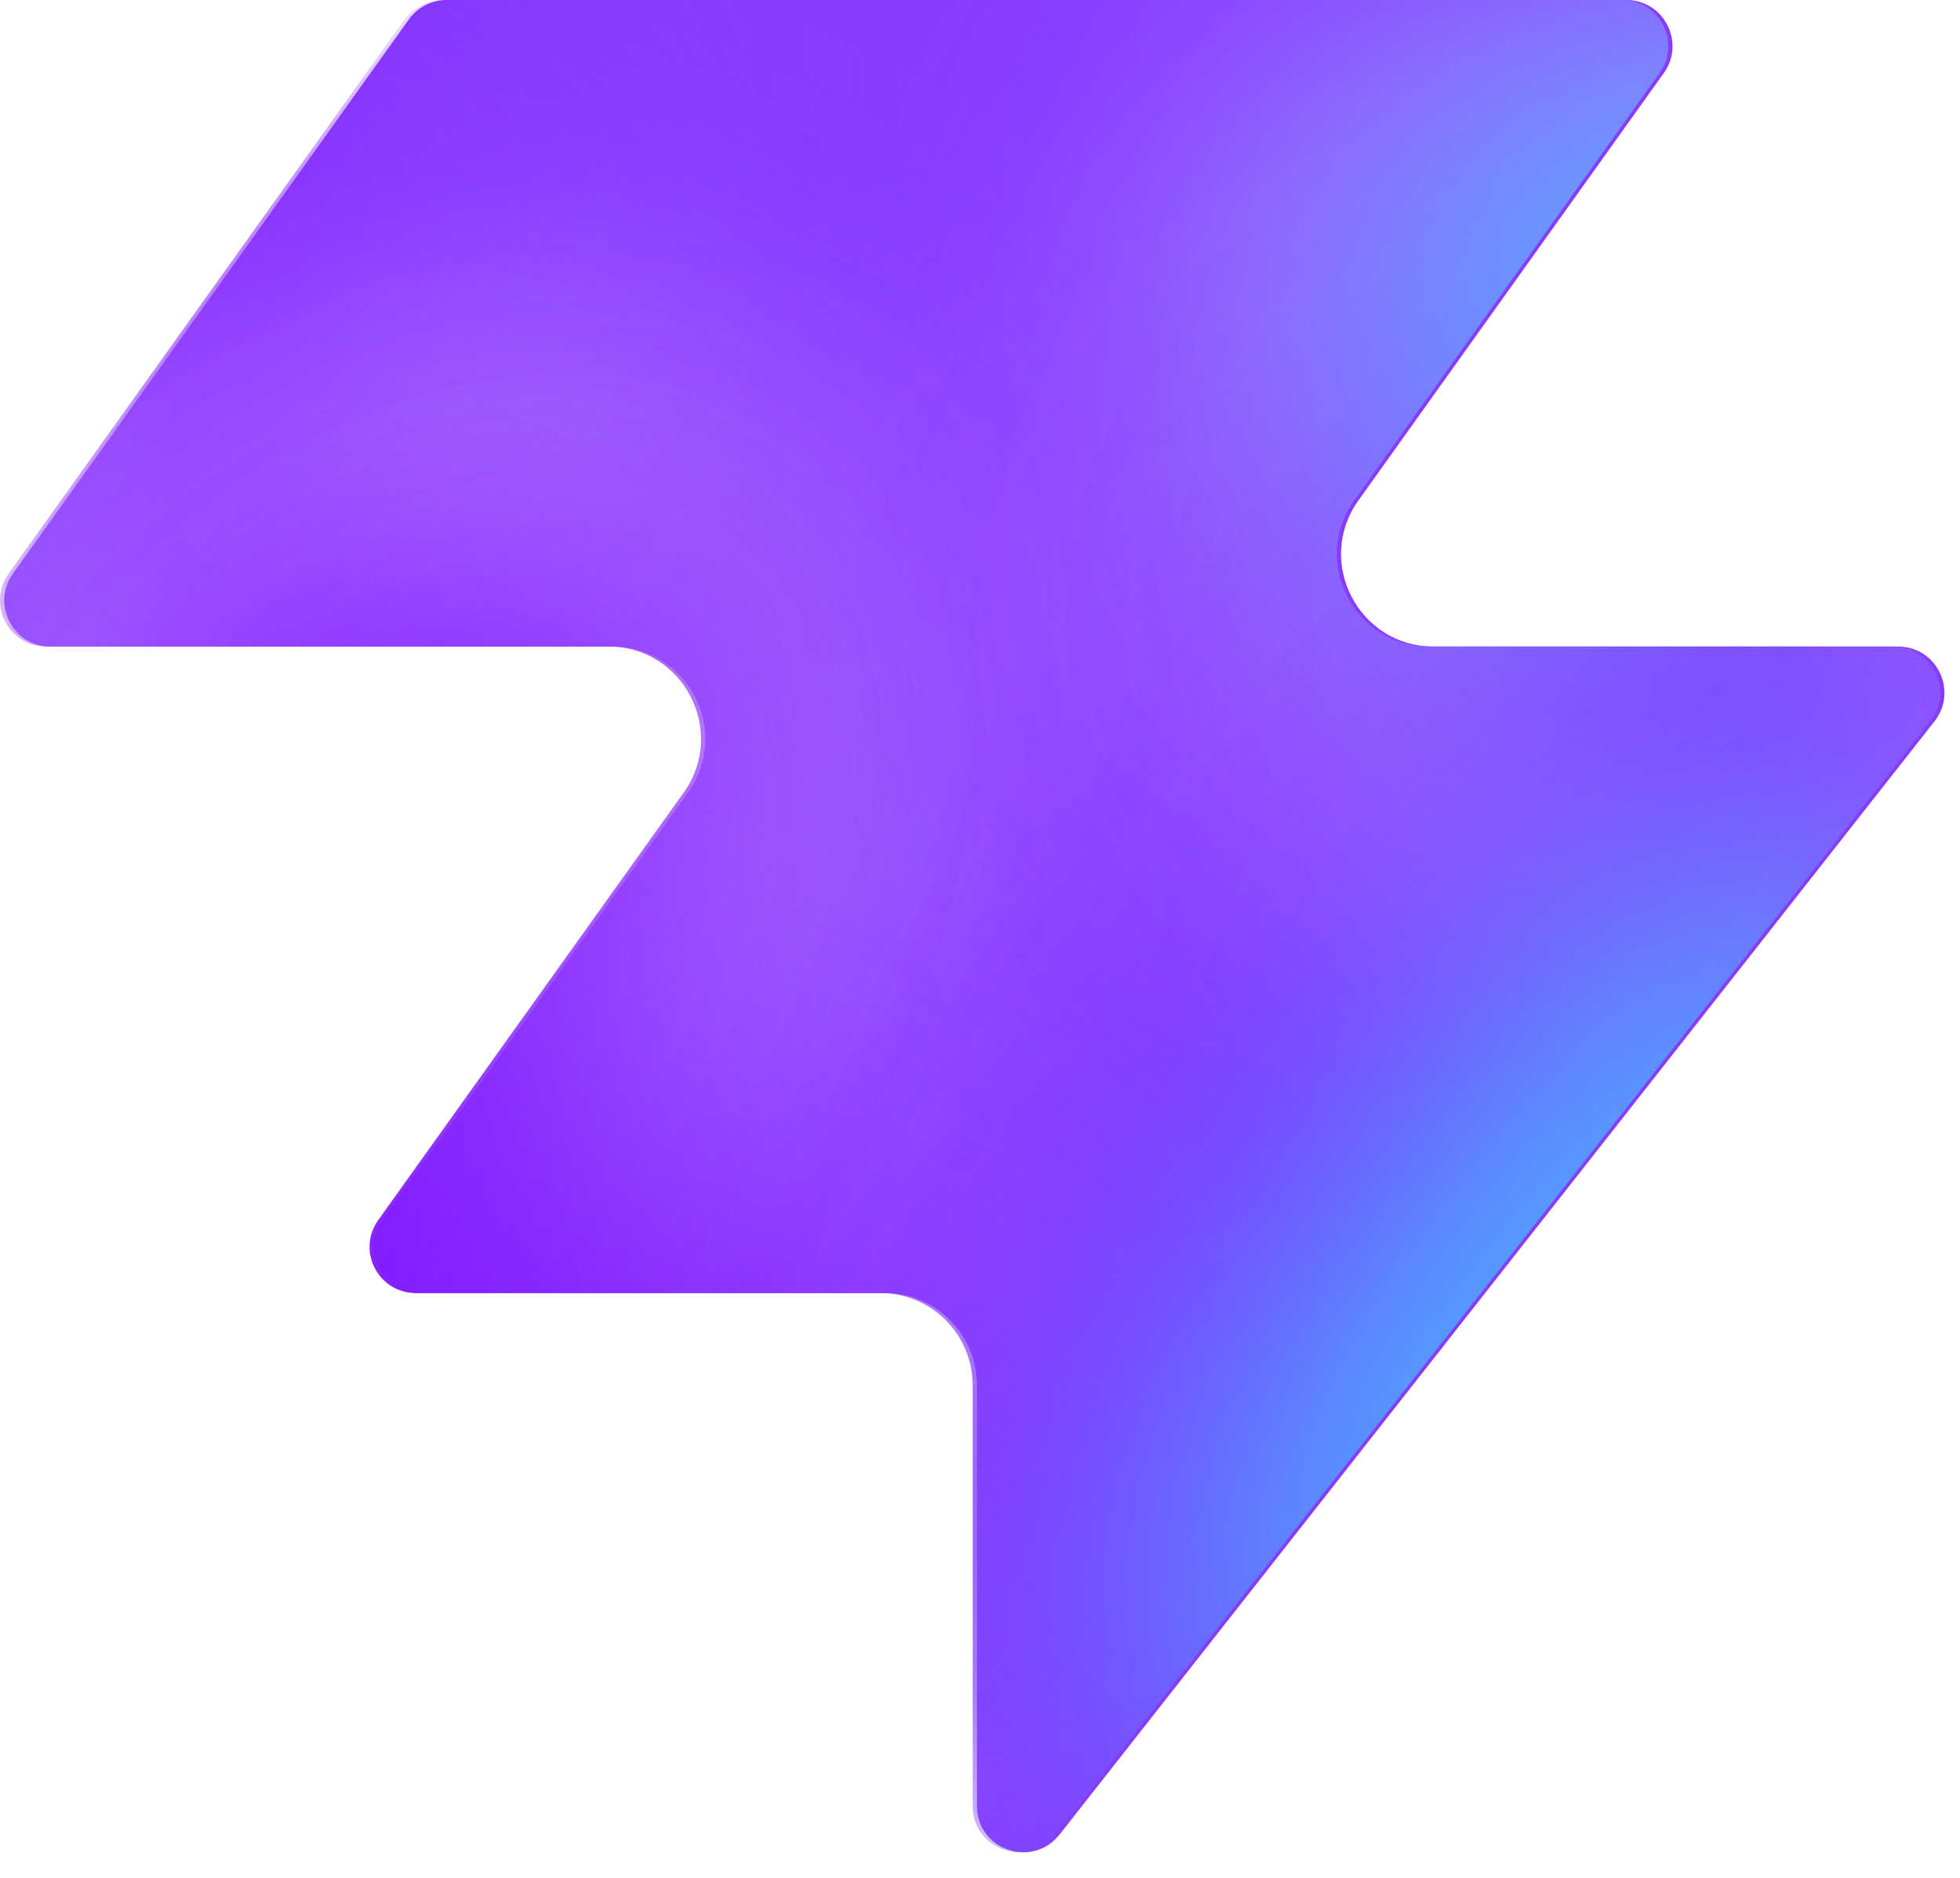
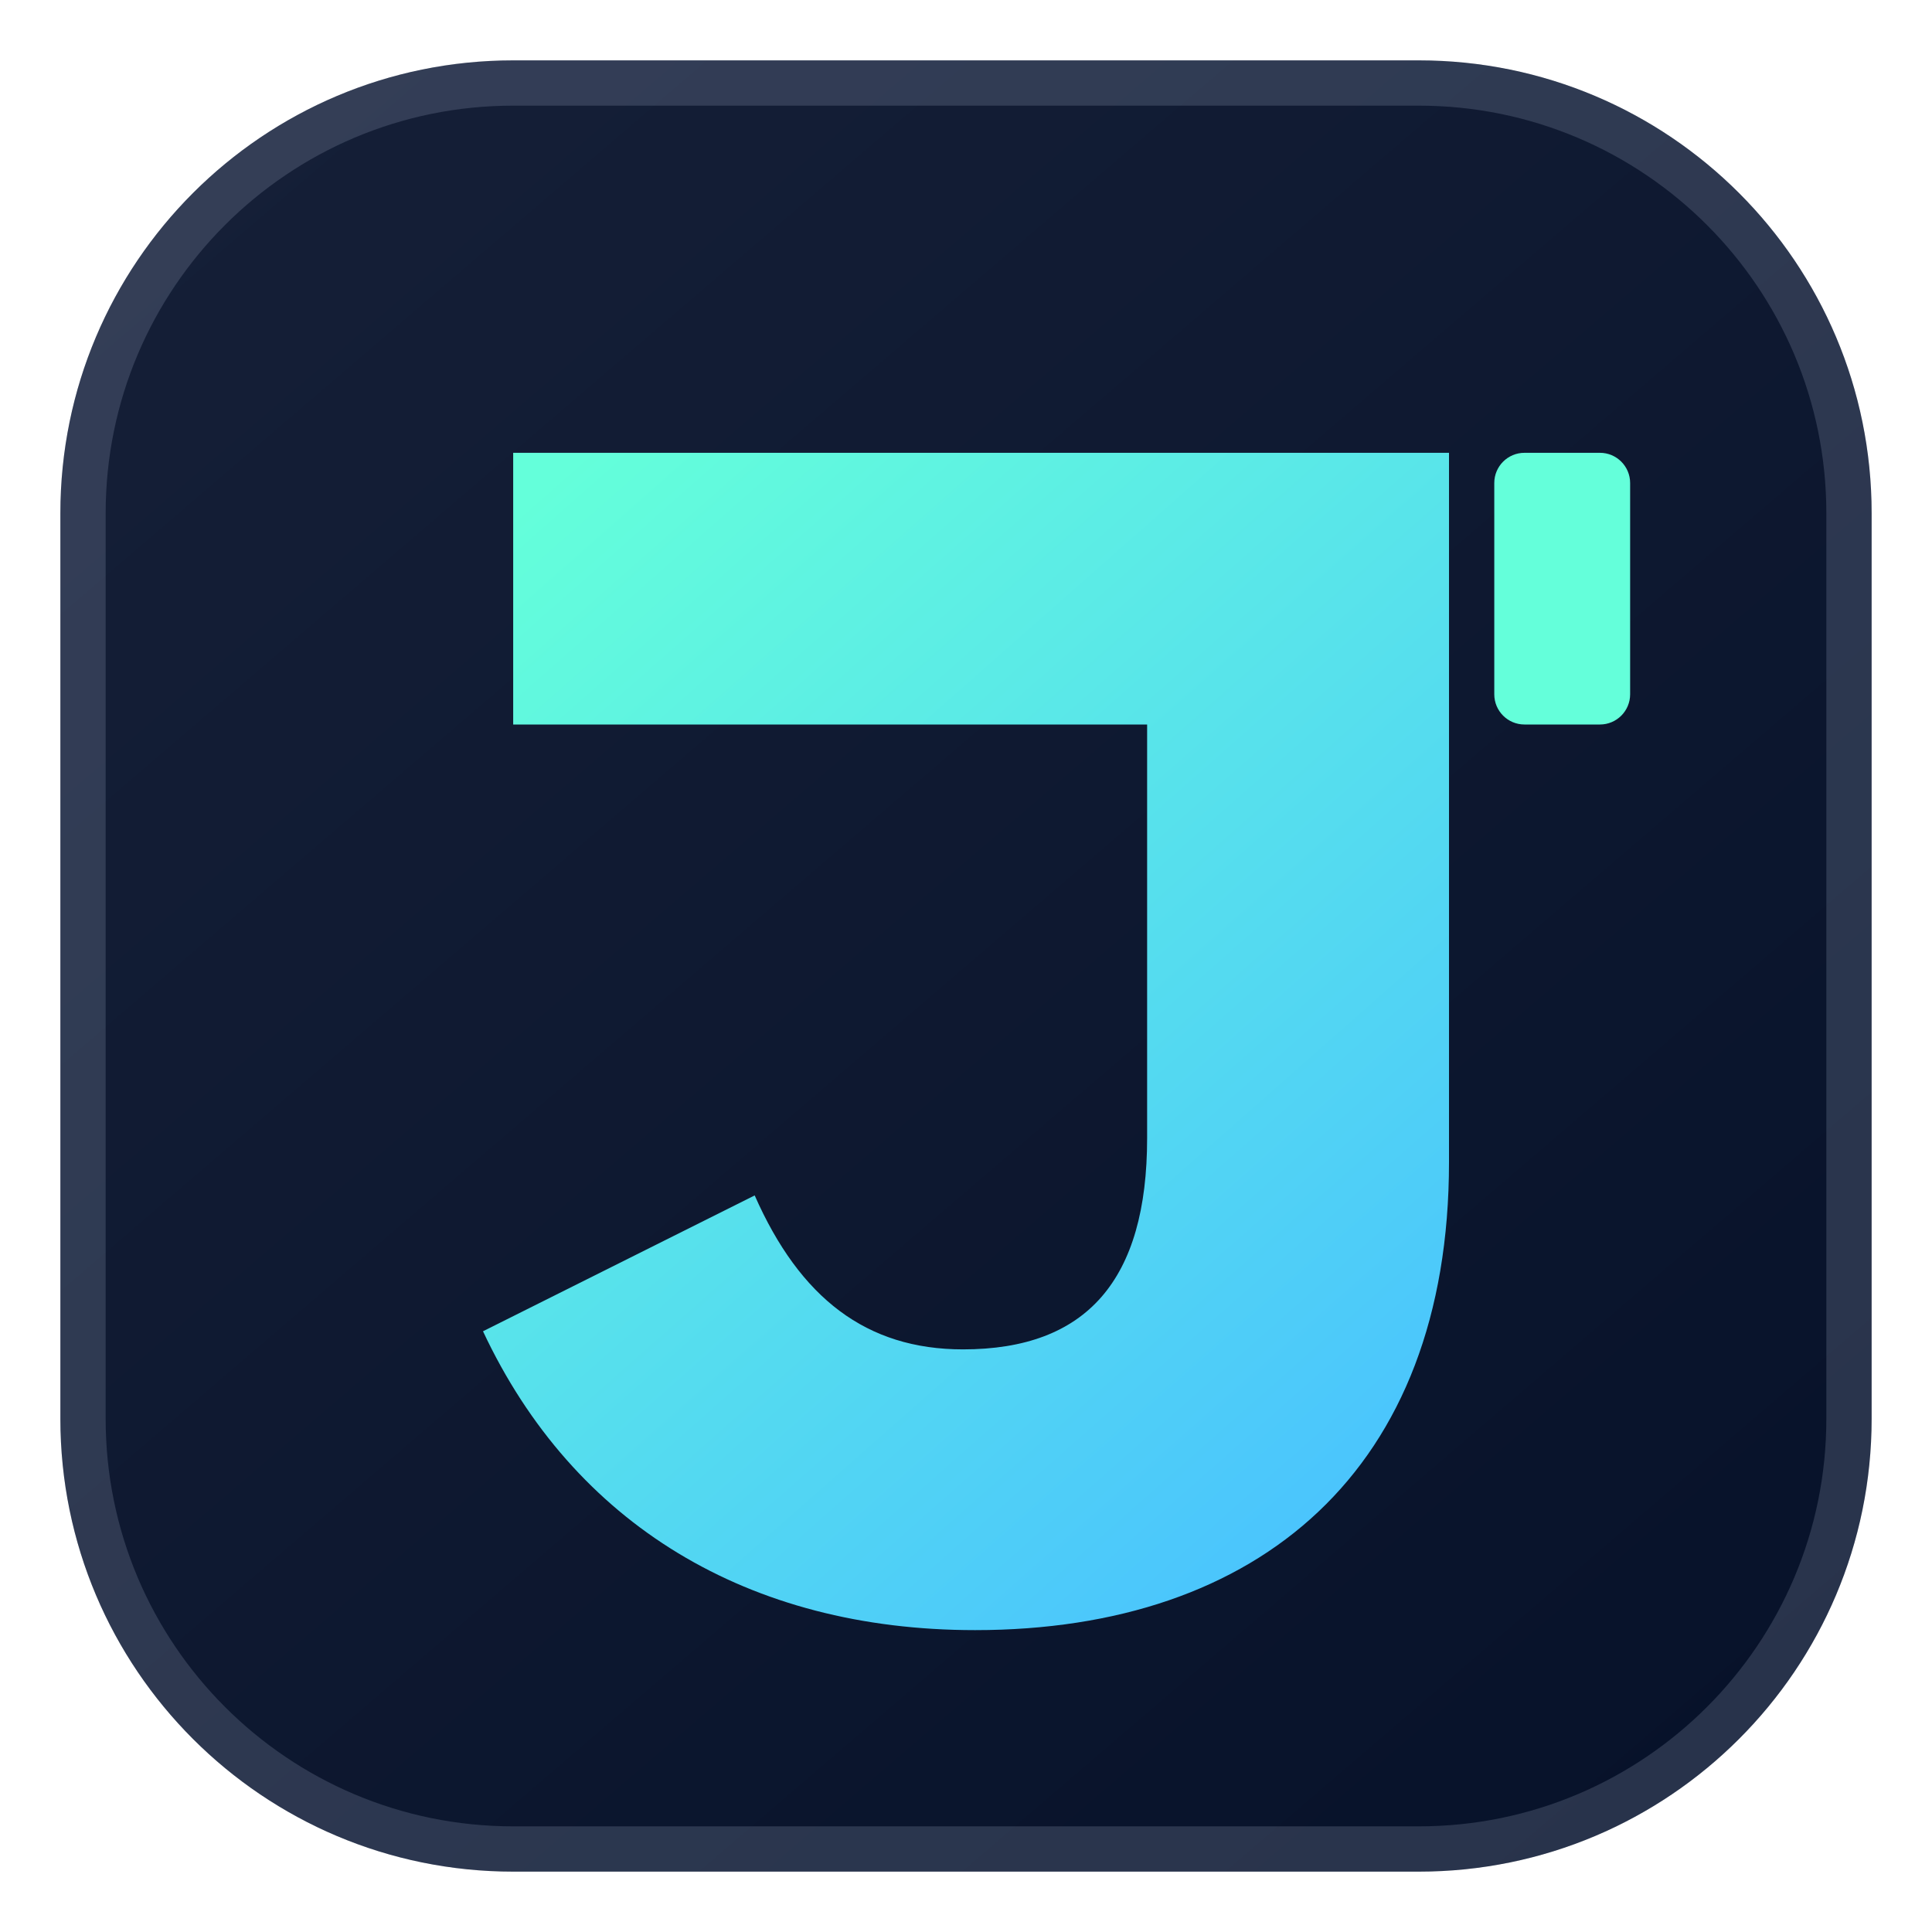
- <svg xmlns="http://www.w3.org/2000/svg" width="48" height="46" fill="none" viewBox="0 0 48 46">
-   <path fill="#863bff" d="M25.946 44.938c-.664.845-2.021.375-2.021-.698V33.937a2.26 2.26 0 0 0-2.262-2.262H10.287c-.92 0-1.456-1.04-.92-1.788l7.48-10.471c1.07-1.497 0-3.578-1.842-3.578H1.237c-.92 0-1.456-1.04-.92-1.788L10.013.474c.214-.297.556-.474.92-.474h28.894c.92 0 1.456 1.04.92 1.788l-7.48 10.471c-1.07 1.498 0 3.579 1.842 3.579h11.377c.943 0 1.473 1.088.89 1.83L25.947 44.94z" style="fill:#863bff;fill:color(display-p3 .525 .23 1);fill-opacity:1" />
-   <mask id="a" width="48" height="46" x="0" y="0" maskUnits="userSpaceOnUse" style="mask-type:alpha">
-     <path fill="#000" d="M25.842 44.938c-.664.844-2.021.375-2.021-.698V33.937a2.26 2.26 0 0 0-2.262-2.262H10.183c-.92 0-1.456-1.04-.92-1.788l7.48-10.471c1.07-1.498 0-3.579-1.842-3.579H1.133c-.92 0-1.456-1.04-.92-1.787L9.91.473c.214-.297.556-.474.92-.474h28.894c.92 0 1.456 1.04.92 1.788l-7.48 10.471c-1.07 1.498 0 3.578 1.842 3.578h11.377c.943 0 1.473 1.088.89 1.832L25.843 44.94z" style="fill:#000;fill-opacity:1" />
-   </mask>
-   <g mask="url(#a)">
-     <g filter="url(#b)">
-       <ellipse cx="5.508" cy="14.704" fill="#ede6ff" rx="5.508" ry="14.704" style="fill:#ede6ff;fill:color(display-p3 .927 .903 1);fill-opacity:1" transform="matrix(.00324 1 1 -.00324 -4.47 31.516)" />
-     </g>
-     <g filter="url(#c)">
-       <ellipse cx="10.399" cy="29.851" fill="#ede6ff" rx="10.399" ry="29.851" style="fill:#ede6ff;fill:color(display-p3 .927 .903 1);fill-opacity:1" transform="matrix(.00324 1 1 -.00324 -39.328 7.883)" />
-     </g>
-     <g filter="url(#d)">
-       <ellipse cx="5.508" cy="30.487" fill="#7e14ff" rx="5.508" ry="30.487" style="fill:#7e14ff;fill:color(display-p3 .492 .077 1);fill-opacity:1" transform="rotate(89.814 -25.913 -14.639)scale(1 -1)" />
-     </g>
-     <g filter="url(#e)">
-       <ellipse cx="5.508" cy="30.599" fill="#7e14ff" rx="5.508" ry="30.599" style="fill:#7e14ff;fill:color(display-p3 .492 .077 1);fill-opacity:1" transform="rotate(89.814 -32.644 -3.334)scale(1 -1)" />
-     </g>
-     <g filter="url(#f)">
-       <ellipse cx="5.508" cy="30.599" fill="#7e14ff" rx="5.508" ry="30.599" style="fill:#7e14ff;fill:color(display-p3 .492 .077 1);fill-opacity:1" transform="matrix(.00324 1 1 -.00324 -34.34 30.47)" />
-     </g>
-     <g filter="url(#g)">
-       <ellipse cx="14.072" cy="22.078" fill="#ede6ff" rx="14.072" ry="22.078" style="fill:#ede6ff;fill:color(display-p3 .927 .903 1);fill-opacity:1" transform="rotate(93.35 24.506 48.493)scale(-1 1)" />
-     </g>
-     <g filter="url(#h)">
-       <ellipse cx="3.47" cy="21.501" fill="#7e14ff" rx="3.47" ry="21.501" style="fill:#7e14ff;fill:color(display-p3 .492 .077 1);fill-opacity:1" transform="rotate(89.009 28.708 47.59)scale(-1 1)" />
-     </g>
-     <g filter="url(#i)">
-       <ellipse cx="3.47" cy="21.501" fill="#7e14ff" rx="3.47" ry="21.501" style="fill:#7e14ff;fill:color(display-p3 .492 .077 1);fill-opacity:1" transform="rotate(89.009 28.708 47.59)scale(-1 1)" />
-     </g>
-     <g filter="url(#j)">
-       <ellipse cx=".387" cy="8.972" fill="#7e14ff" rx="4.407" ry="29.108" style="fill:#7e14ff;fill:color(display-p3 .492 .077 1);fill-opacity:1" transform="rotate(39.51 .387 8.972)" />
-     </g>
-     <g filter="url(#k)">
-       <ellipse cx="47.523" cy="-6.092" fill="#7e14ff" rx="4.407" ry="29.108" style="fill:#7e14ff;fill:color(display-p3 .492 .077 1);fill-opacity:1" transform="rotate(37.892 47.523 -6.092)" />
-     </g>
-     <g filter="url(#l)">
-       <ellipse cx="41.412" cy="6.333" fill="#47bfff" rx="5.971" ry="9.665" style="fill:#47bfff;fill:color(display-p3 .28 .748 1);fill-opacity:1" transform="rotate(37.892 41.412 6.333)" />
-     </g>
-     <g filter="url(#m)">
-       <ellipse cx="-1.879" cy="38.332" fill="#7e14ff" rx="4.407" ry="29.108" style="fill:#7e14ff;fill:color(display-p3 .492 .077 1);fill-opacity:1" transform="rotate(37.892 -1.88 38.332)" />
-     </g>
-     <g filter="url(#n)">
-       <ellipse cx="-1.879" cy="38.332" fill="#7e14ff" rx="4.407" ry="29.108" style="fill:#7e14ff;fill:color(display-p3 .492 .077 1);fill-opacity:1" transform="rotate(37.892 -1.88 38.332)" />
-     </g>
-     <g filter="url(#o)">
-       <ellipse cx="35.651" cy="29.907" fill="#7e14ff" rx="4.407" ry="29.108" style="fill:#7e14ff;fill:color(display-p3 .492 .077 1);fill-opacity:1" transform="rotate(37.892 35.651 29.907)" />
-     </g>
-     <g filter="url(#p)">
-       <ellipse cx="38.418" cy="32.4" fill="#47bfff" rx="5.971" ry="15.297" style="fill:#47bfff;fill:color(display-p3 .28 .748 1);fill-opacity:1" transform="rotate(37.892 38.418 32.4)" />
-     </g>
-   </g>
+ <svg xmlns="http://www.w3.org/2000/svg" viewBox="0 0 64 64" role="img" aria-label="Jhosel Ruiz">
  <defs>
-     <filter id="b" width="60.045" height="41.654" x="-19.77" y="16.149" color-interpolation-filters="sRGB" filterUnits="userSpaceOnUse">
-       <feFlood flood-opacity="0" result="BackgroundImageFix" />
-       <feBlend in="SourceGraphic" in2="BackgroundImageFix" result="shape" />
-       <feGaussianBlur result="effect1_foregroundBlur_2002_17158" stdDeviation="7.659" />
-     </filter>
-     <filter id="c" width="90.34" height="51.437" x="-54.613" y="-7.533" color-interpolation-filters="sRGB" filterUnits="userSpaceOnUse">
-       <feFlood flood-opacity="0" result="BackgroundImageFix" />
-       <feBlend in="SourceGraphic" in2="BackgroundImageFix" result="shape" />
-       <feGaussianBlur result="effect1_foregroundBlur_2002_17158" stdDeviation="7.659" />
-     </filter>
-     <filter id="d" width="79.355" height="29.4" x="-49.64" y="2.03" color-interpolation-filters="sRGB" filterUnits="userSpaceOnUse">
-       <feFlood flood-opacity="0" result="BackgroundImageFix" />
-       <feBlend in="SourceGraphic" in2="BackgroundImageFix" result="shape" />
-       <feGaussianBlur result="effect1_foregroundBlur_2002_17158" stdDeviation="4.596" />
-     </filter>
-     <filter id="e" width="79.579" height="29.4" x="-45.045" y="20.029" color-interpolation-filters="sRGB" filterUnits="userSpaceOnUse">
-       <feFlood flood-opacity="0" result="BackgroundImageFix" />
-       <feBlend in="SourceGraphic" in2="BackgroundImageFix" result="shape" />
-       <feGaussianBlur result="effect1_foregroundBlur_2002_17158" stdDeviation="4.596" />
-     </filter>
-     <filter id="f" width="79.579" height="29.4" x="-43.513" y="21.178" color-interpolation-filters="sRGB" filterUnits="userSpaceOnUse">
-       <feFlood flood-opacity="0" result="BackgroundImageFix" />
-       <feBlend in="SourceGraphic" in2="BackgroundImageFix" result="shape" />
-       <feGaussianBlur result="effect1_foregroundBlur_2002_17158" stdDeviation="4.596" />
-     </filter>
-     <filter id="g" width="74.749" height="58.852" x="15.756" y="-17.901" color-interpolation-filters="sRGB" filterUnits="userSpaceOnUse">
-       <feFlood flood-opacity="0" result="BackgroundImageFix" />
-       <feBlend in="SourceGraphic" in2="BackgroundImageFix" result="shape" />
-       <feGaussianBlur result="effect1_foregroundBlur_2002_17158" stdDeviation="7.659" />
-     </filter>
-     <filter id="h" width="61.377" height="25.362" x="23.548" y="2.284" color-interpolation-filters="sRGB" filterUnits="userSpaceOnUse">
-       <feFlood flood-opacity="0" result="BackgroundImageFix" />
-       <feBlend in="SourceGraphic" in2="BackgroundImageFix" result="shape" />
-       <feGaussianBlur result="effect1_foregroundBlur_2002_17158" stdDeviation="4.596" />
-     </filter>
-     <filter id="i" width="61.377" height="25.362" x="23.548" y="2.284" color-interpolation-filters="sRGB" filterUnits="userSpaceOnUse">
-       <feFlood flood-opacity="0" result="BackgroundImageFix" />
-       <feBlend in="SourceGraphic" in2="BackgroundImageFix" result="shape" />
-       <feGaussianBlur result="effect1_foregroundBlur_2002_17158" stdDeviation="4.596" />
-     </filter>
-     <filter id="j" width="56.045" height="63.649" x="-27.636" y="-22.853" color-interpolation-filters="sRGB" filterUnits="userSpaceOnUse">
-       <feFlood flood-opacity="0" result="BackgroundImageFix" />
-       <feBlend in="SourceGraphic" in2="BackgroundImageFix" result="shape" />
-       <feGaussianBlur result="effect1_foregroundBlur_2002_17158" stdDeviation="4.596" />
-     </filter>
-     <filter id="k" width="54.814" height="64.646" x="20.116" y="-38.415" color-interpolation-filters="sRGB" filterUnits="userSpaceOnUse">
-       <feFlood flood-opacity="0" result="BackgroundImageFix" />
-       <feBlend in="SourceGraphic" in2="BackgroundImageFix" result="shape" />
-       <feGaussianBlur result="effect1_foregroundBlur_2002_17158" stdDeviation="4.596" />
-     </filter>
-     <filter id="l" width="33.541" height="35.313" x="24.641" y="-11.323" color-interpolation-filters="sRGB" filterUnits="userSpaceOnUse">
-       <feFlood flood-opacity="0" result="BackgroundImageFix" />
-       <feBlend in="SourceGraphic" in2="BackgroundImageFix" result="shape" />
-       <feGaussianBlur result="effect1_foregroundBlur_2002_17158" stdDeviation="4.596" />
-     </filter>
-     <filter id="m" width="54.814" height="64.646" x="-29.286" y="6.009" color-interpolation-filters="sRGB" filterUnits="userSpaceOnUse">
-       <feFlood flood-opacity="0" result="BackgroundImageFix" />
-       <feBlend in="SourceGraphic" in2="BackgroundImageFix" result="shape" />
-       <feGaussianBlur result="effect1_foregroundBlur_2002_17158" stdDeviation="4.596" />
-     </filter>
-     <filter id="n" width="54.814" height="64.646" x="-29.286" y="6.009" color-interpolation-filters="sRGB" filterUnits="userSpaceOnUse">
-       <feFlood flood-opacity="0" result="BackgroundImageFix" />
-       <feBlend in="SourceGraphic" in2="BackgroundImageFix" result="shape" />
-       <feGaussianBlur result="effect1_foregroundBlur_2002_17158" stdDeviation="4.596" />
-     </filter>
-     <filter id="o" width="54.814" height="64.646" x="8.244" y="-2.416" color-interpolation-filters="sRGB" filterUnits="userSpaceOnUse">
-       <feFlood flood-opacity="0" result="BackgroundImageFix" />
-       <feBlend in="SourceGraphic" in2="BackgroundImageFix" result="shape" />
-       <feGaussianBlur result="effect1_foregroundBlur_2002_17158" stdDeviation="4.596" />
-     </filter>
-     <filter id="p" width="39.409" height="43.623" x="18.713" y="10.588" color-interpolation-filters="sRGB" filterUnits="userSpaceOnUse">
-       <feFlood flood-opacity="0" result="BackgroundImageFix" />
-       <feBlend in="SourceGraphic" in2="BackgroundImageFix" result="shape" />
-       <feGaussianBlur result="effect1_foregroundBlur_2002_17158" stdDeviation="4.596" />
-     </filter>
+     <linearGradient id="bg" x1="8" y1="4" x2="56" y2="60" gradientUnits="userSpaceOnUse">
+       <stop stop-color="#151F37" />
+       <stop offset="1" stop-color="#07122A" />
+     </linearGradient>
+     <linearGradient id="mark" x1="18" y1="16" x2="48" y2="50" gradientUnits="userSpaceOnUse">
+       <stop stop-color="#64FFDA" />
+       <stop offset="1" stop-color="#49C1FF" />
+     </linearGradient>
  </defs>
+   <rect x="2" y="2" width="60" height="60" rx="15" fill="url(#bg)" />
+   <rect x="2.75" y="2.75" width="58.5" height="58.5" rx="14.25" fill="none" stroke="#D9E2FF" stroke-opacity=".16" stroke-width="1.5" />
+   <path d="M17 15h31v23.5C48 48.7 41.7 54 32.3 54 24.8 54 19 50.5 16 44.1l9-4.5c1.5 3.4 3.7 5.1 6.9 5.1 4.1 0 6.1-2.3 6.1-7V24H17V15Z" fill="url(#mark)" />
+   <rect x="49.5" y="15" width="4.5" height="9" rx="1" fill="#64FFDA" />
</svg>
